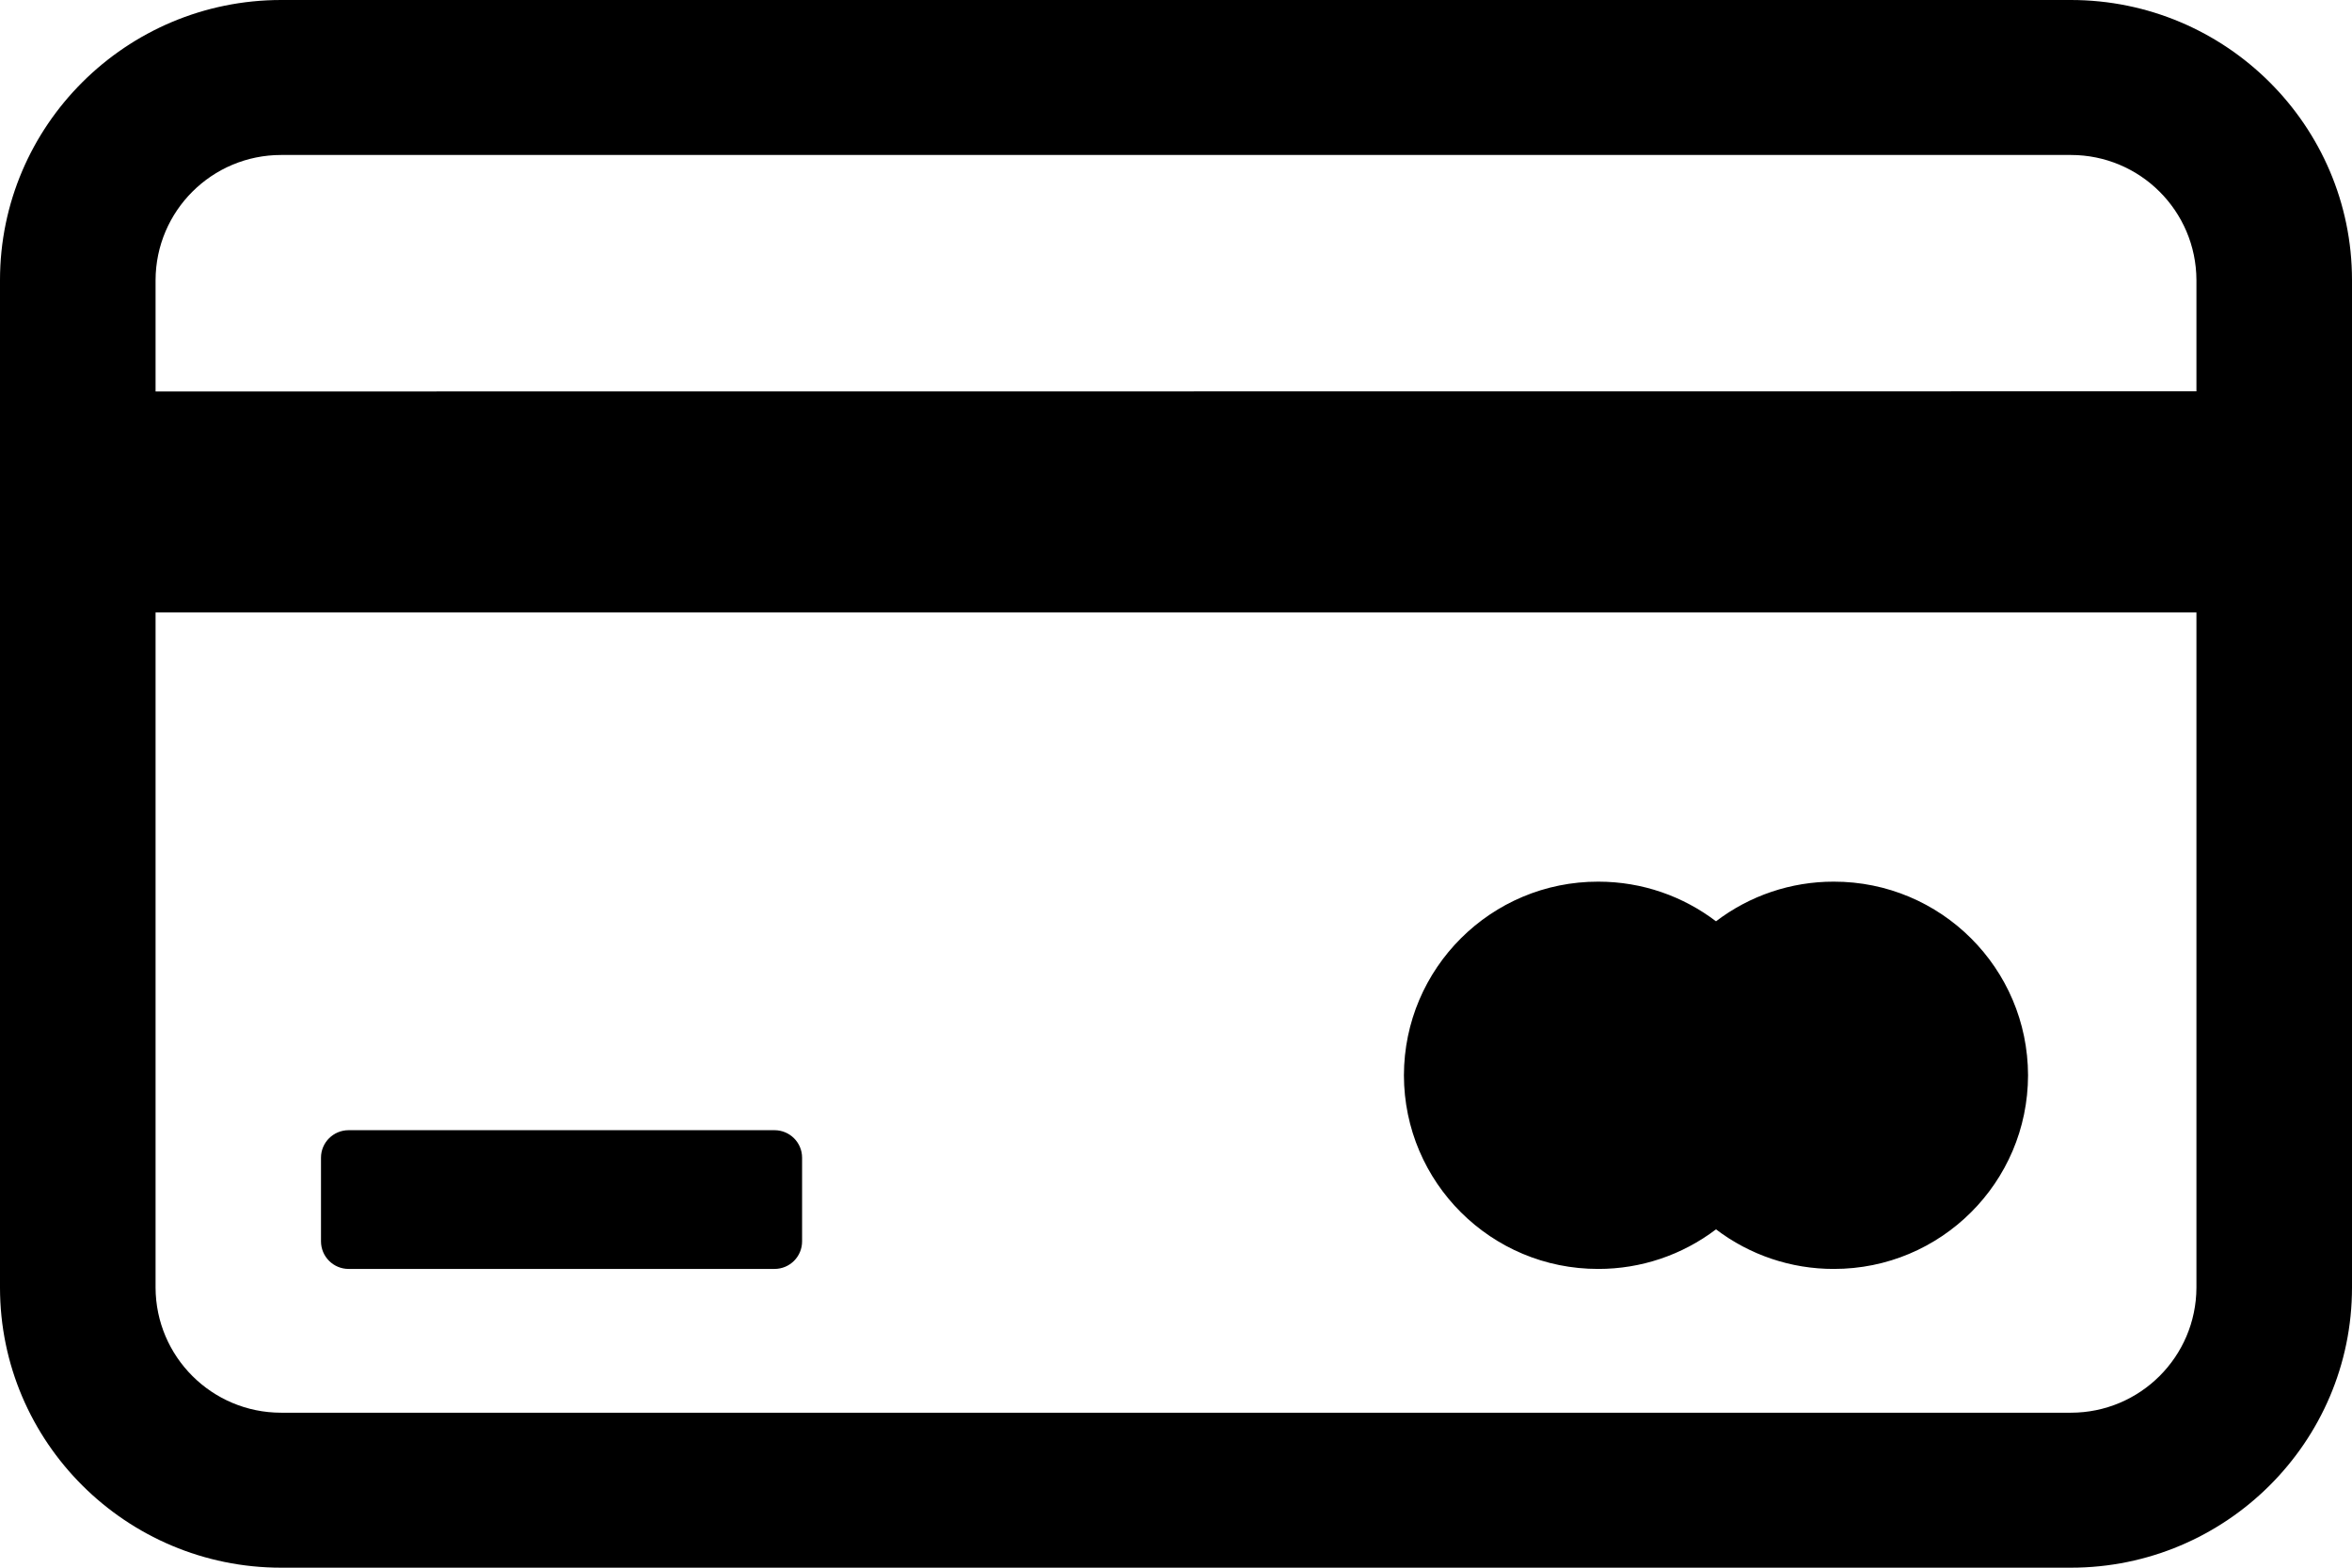
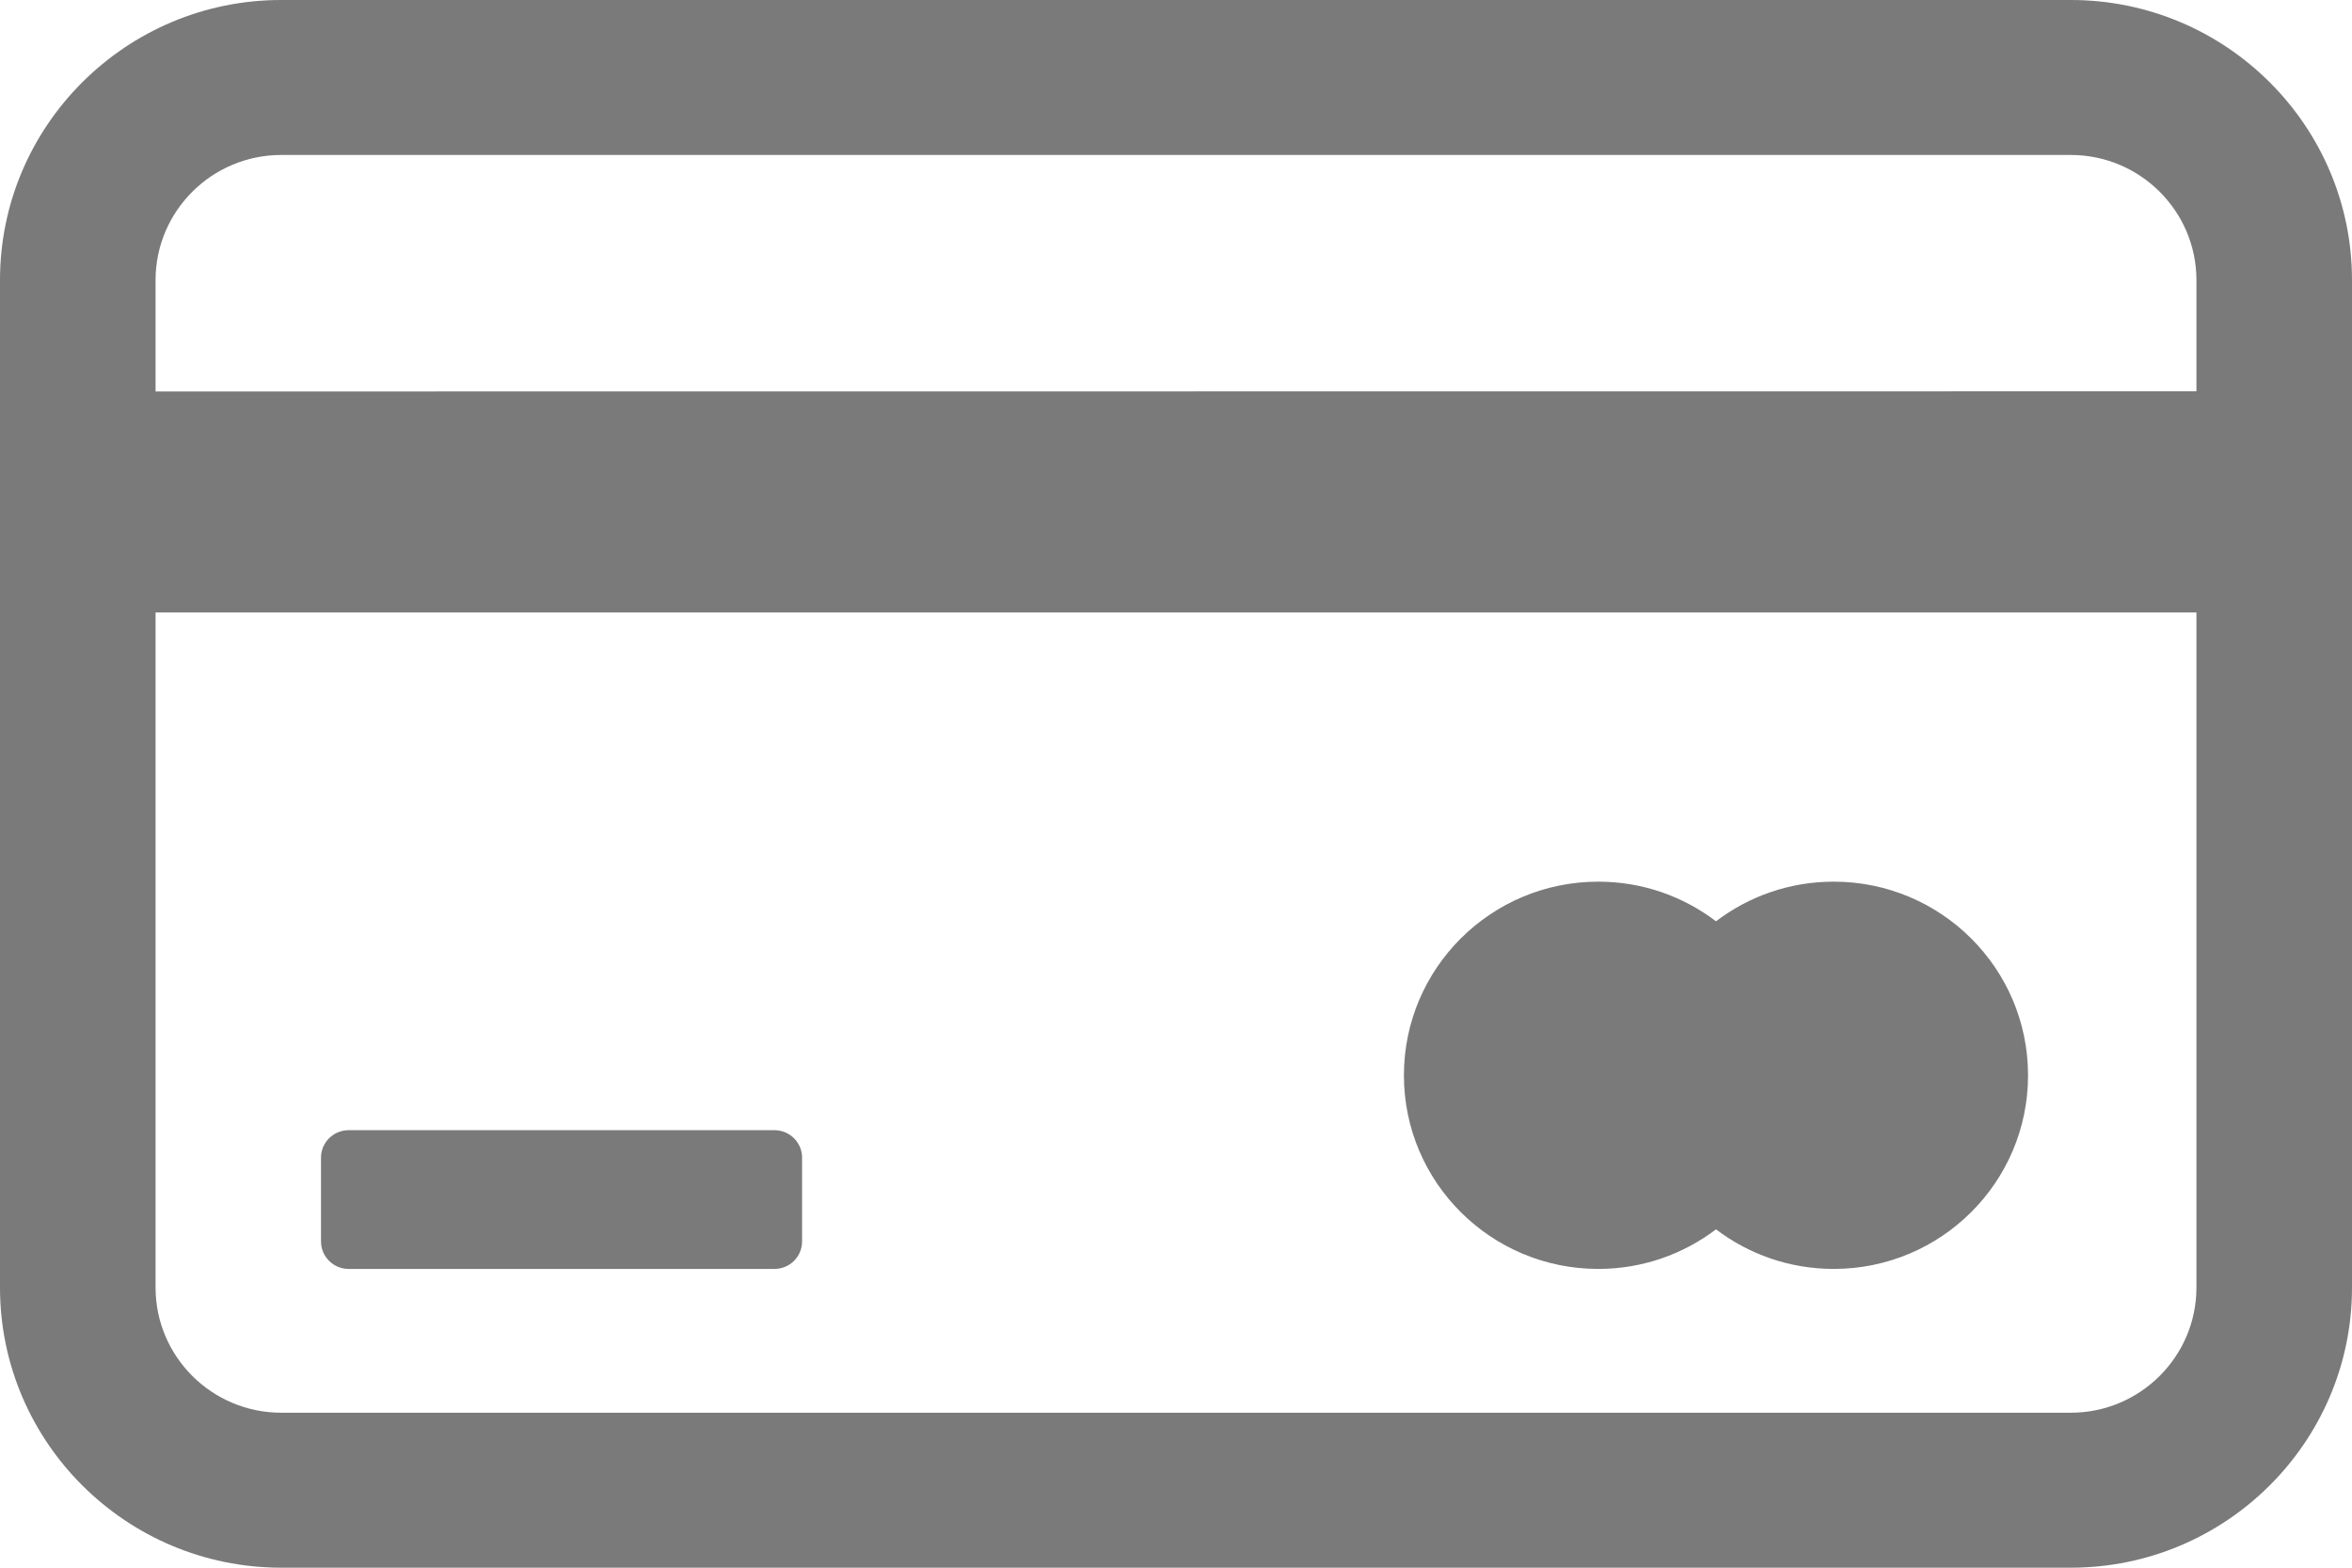
- <svg xmlns="http://www.w3.org/2000/svg" preserveAspectRatio="xMidYMid" viewBox="0 0 42 28">
-   <path fill-rule="evenodd" d="M36.979 28H5.021C2.252 28 0 25.756 0 22.997V5.003C0 2.244 2.252 0 5.021 0h31.958C39.748 0 42 2.244 42 5.003v17.994C42 25.756 39.748 28 36.979 28zm2.243-22.997a2.242 2.242 0 0 0-2.243-2.235H5.021a2.242 2.242 0 0 0-2.243 2.235v1.989l36.444-.003V5.003zm0 17.994V10.939H2.778v12.058a2.242 2.242 0 0 0 2.243 2.235h31.958a2.242 2.242 0 0 0 2.243-2.235zm-6.477-.333a3.462 3.462 0 0 1-2.102-.707 3.466 3.466 0 0 1-2.102.707 3.464 3.464 0 0 1-3.471-3.458 3.465 3.465 0 0 1 3.471-3.459c.79 0 1.518.264 2.102.708a3.456 3.456 0 0 1 2.102-.708 3.465 3.465 0 0 1 3.47 3.459 3.464 3.464 0 0 1-3.47 3.458zm-18.915 0H6.226a.493.493 0 0 1-.494-.492v-1.495c0-.271.221-.491.494-.491h7.604c.273 0 .493.22.493.491v1.495c0 .272-.22.492-.493.492z" />
+ <svg xmlns="http://www.w3.org/2000/svg" preserveAspectRatio="xMidYMid" width="42" height="28" viewBox="0 0 42 28">
+   <defs>
+     <style>
+       .cls-1 {
+         fill: #7a7a7a;
+         fill-rule: evenodd;
+       }
+     </style>
+   </defs>
+   <path d="M36.979,28.000 L5.021,28.000 C2.252,28.000 0.000,25.756 0.000,22.997 L0.000,5.003 C0.000,2.244 2.252,-0.000 5.021,-0.000 L36.979,-0.000 C39.748,-0.000 42.000,2.244 42.000,5.003 L42.000,22.997 C42.000,25.756 39.748,28.000 36.979,28.000 ZM39.222,5.003 C39.222,3.771 38.216,2.768 36.979,2.768 L5.021,2.768 C3.784,2.768 2.778,3.771 2.778,5.003 L2.778,6.992 L39.222,6.989 L39.222,5.003 ZM39.222,22.997 L39.222,10.939 L2.778,10.939 L2.778,22.997 C2.778,24.229 3.784,25.232 5.021,25.232 L36.979,25.232 C38.216,25.232 39.222,24.229 39.222,22.997 L39.222,22.997 ZM32.745,22.664 C31.954,22.664 31.226,22.400 30.643,21.957 C30.059,22.400 29.331,22.664 28.541,22.664 C26.624,22.664 25.070,21.116 25.070,19.206 C25.070,17.296 26.624,15.747 28.541,15.747 C29.331,15.747 30.059,16.011 30.643,16.455 C31.226,16.011 31.954,15.747 32.745,15.747 C34.661,15.747 36.215,17.296 36.215,19.206 C36.215,21.116 34.661,22.664 32.745,22.664 ZM13.830,22.664 L6.226,22.664 C5.953,22.664 5.732,22.444 5.732,22.172 L5.732,20.677 C5.732,20.406 5.953,20.186 6.226,20.186 L13.830,20.186 C14.103,20.186 14.323,20.406 14.323,20.677 L14.323,22.172 C14.323,22.444 14.103,22.664 13.830,22.664 Z" class="cls-1" />
</svg>
